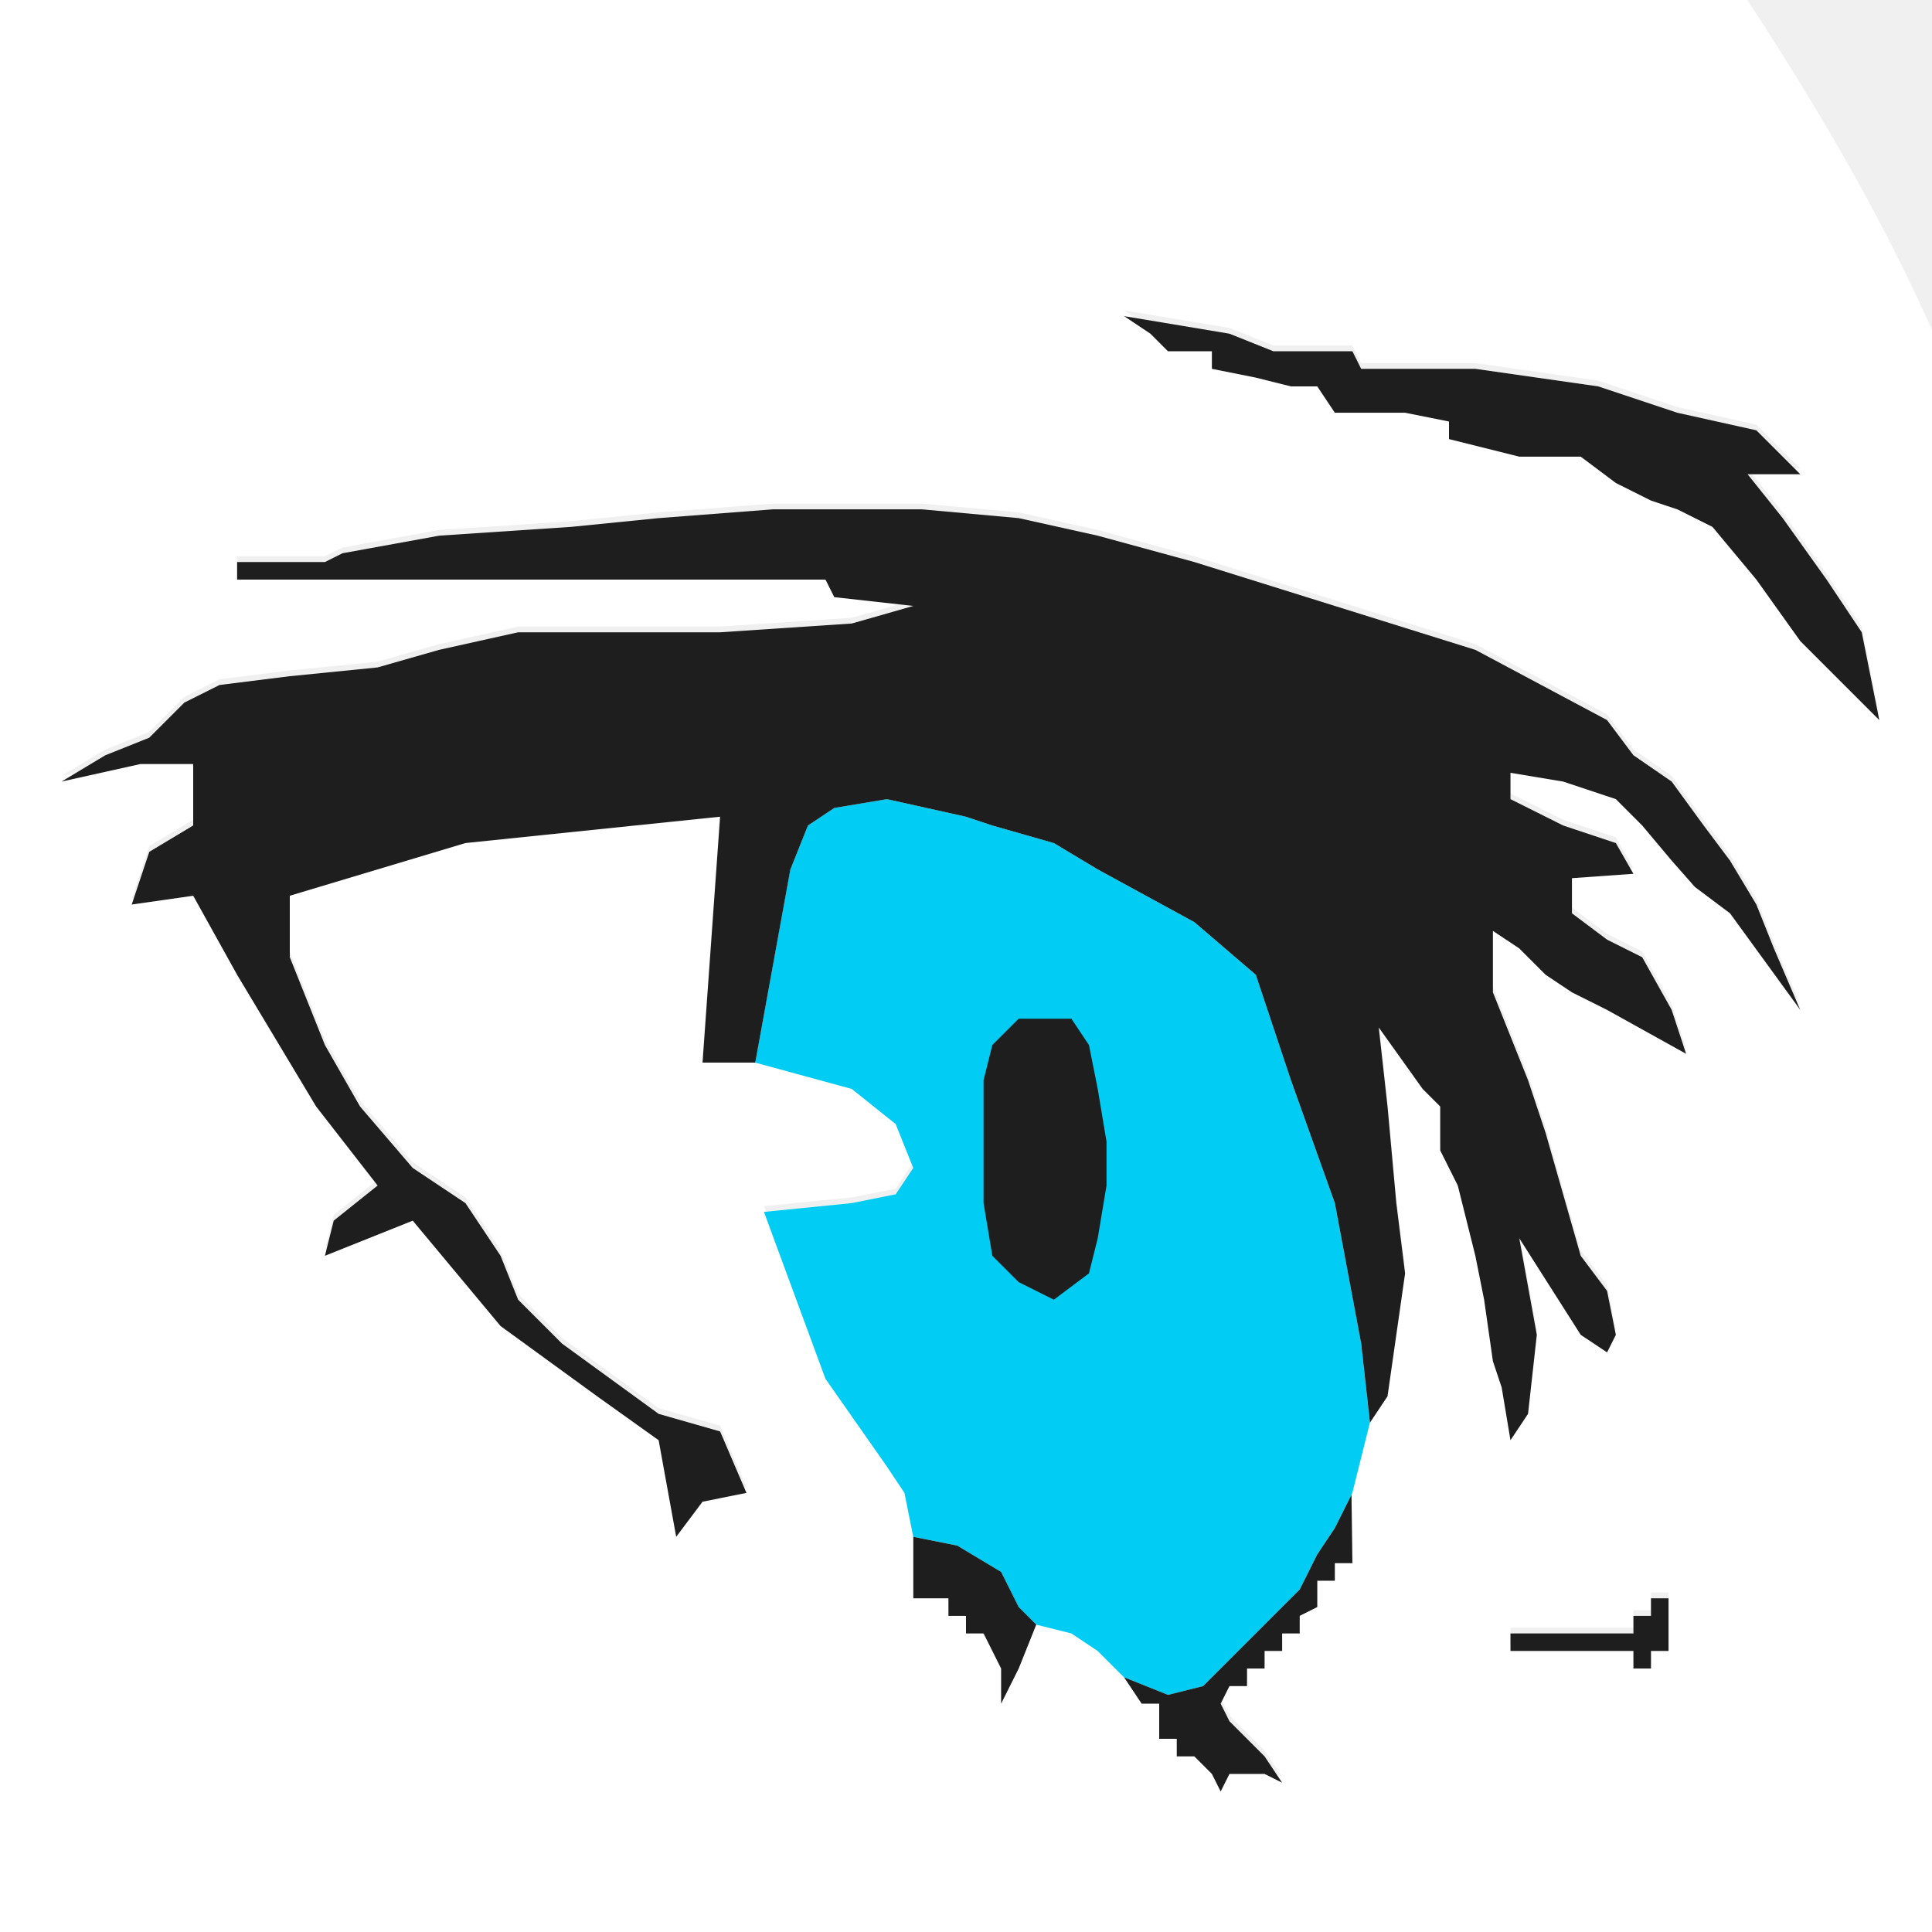
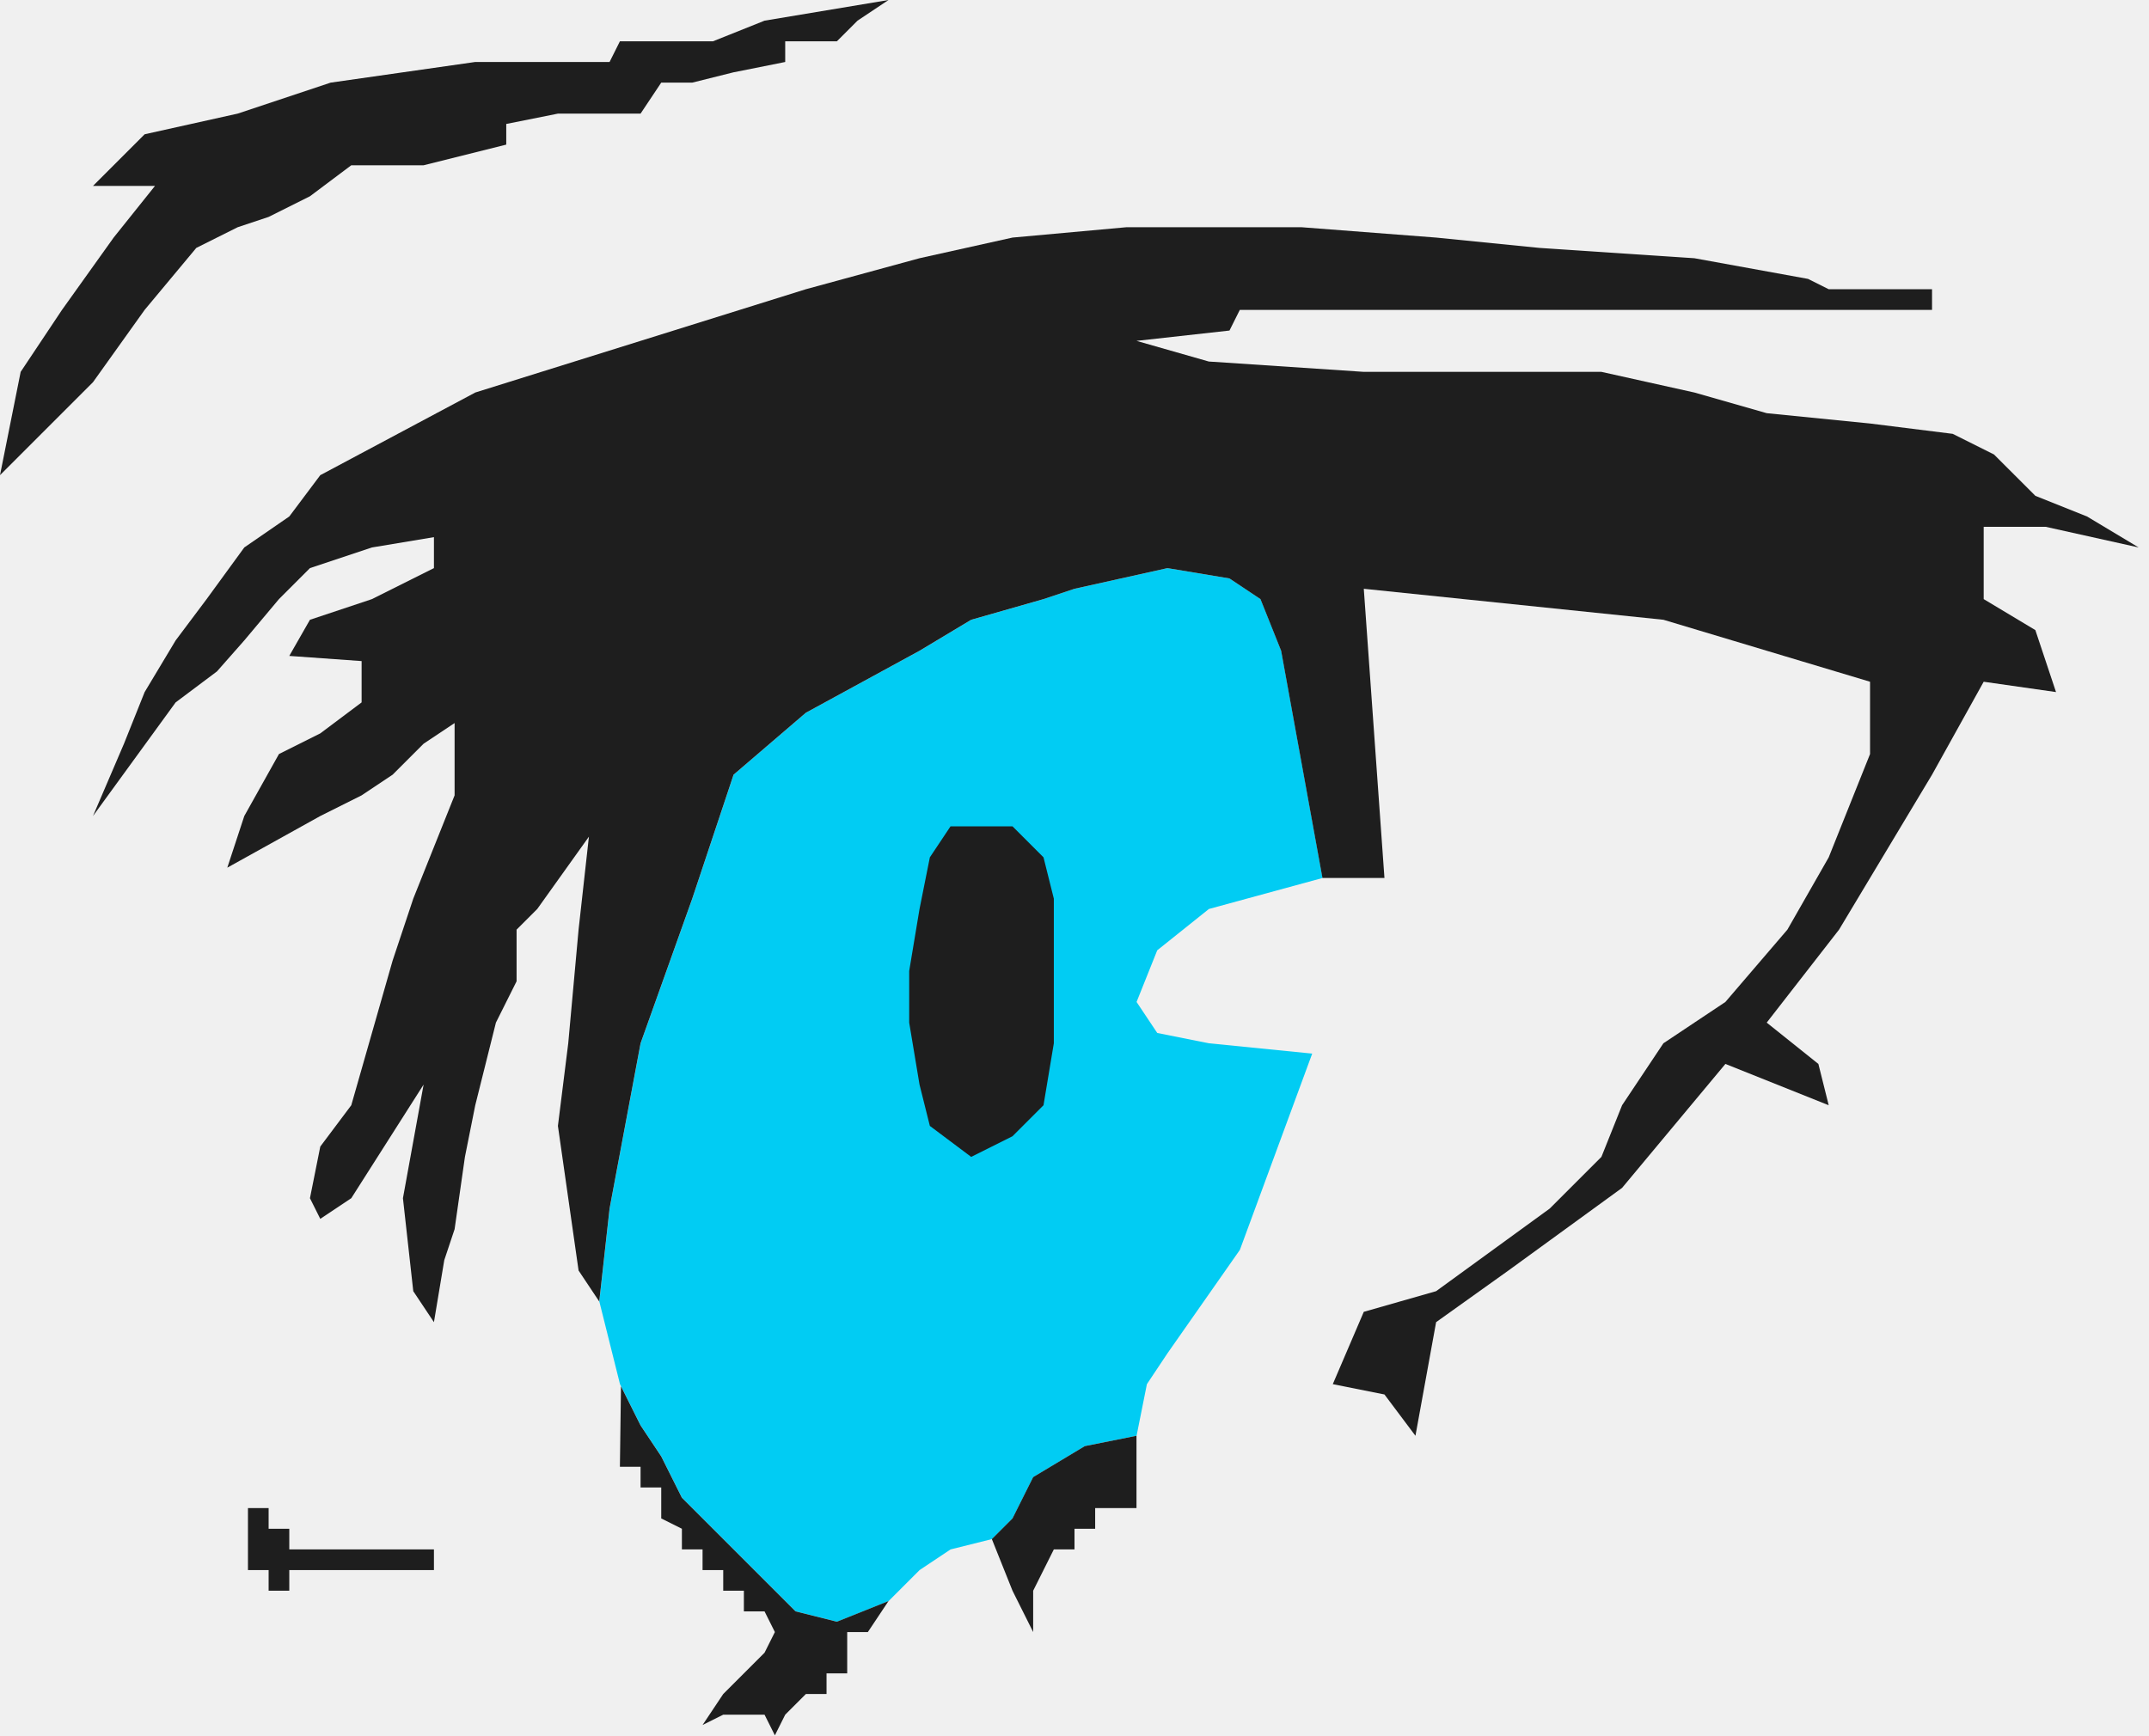
- <svg xmlns="http://www.w3.org/2000/svg" width="110" height="110" viewBox="0 0 110 110" fill="none">
-   <g transform="rotate(180 55 55)">
-     <path d="M110 110H10.514C7.958 106.102 5.556 102.152 3.5 98.327C2.171 95.854 1.018 93.494 0 91.215V0H110V110ZM4 74.328L6 77.328L8.5 80.828L10.5 83.328H7.5L10 85.828L14.5 86.828L19 88.328L26 89.328H32.5L33 90.328H37.5L40 91.328L46 92.328L44.5 91.328L43.5 90.328H41V89.328L38.5 88.828L36.5 88.328H35L34 86.828H30L27.5 86.328V85.328L23.5 84.328H20L18 82.828L16 81.828L14.5 81.328L12.5 80.328L10 77.328L7.5 73.828L3 69.328L4 74.328ZM40 9.328H38L37 8.828L38 10.328L40 12.328L40.5 13.328L40 14.328H39V15.328H38V16.328H37V17.328H36V18.328L35 18.828V20.328H34V21.328H33L33.052 25.225L33 25.328L32 29.328L31 30.828L30 37.828L30.5 41.828L31 47.328L31.5 51.828L29 48.328L28 47.328V44.828L27 42.828L26 38.828L25.5 36.328L25 32.828L24.5 31.328L24 28.328L23 29.828L22.5 34.328L23.5 39.828L20 34.328L18.5 33.328L18 34.328L18.5 36.828L20 38.828L22 45.828L23 48.828L25 53.828V57.328L23.5 56.328L22 54.828L20.5 53.828L18.5 52.828L14 50.328L14.822 52.828L16.5 55.828L18.5 56.828L20.5 58.328V60.328L17 60.578L18 62.328L21 63.328L24 64.828V66.328L21 65.828L18 64.828L16.5 63.328L14.822 61.328L13.5 59.828L11.5 58.328L7.5 52.828L9 56.328L10 58.828L11.5 61.328L13 63.328L14.822 65.828L17 67.328L18.5 69.328L26 73.328L42 78.328L47.5 79.828L52 80.828L57.5 81.328H66L72.5 80.828L77.5 80.328L85 79.828L90.5 78.828L91.5 78.328H96.5V77.328H63L62.5 76.328L58 75.828L61.5 74.828L69 74.328H80.5L85 73.328L88.5 72.328L93.5 71.828L97.5 71.328L99.5 70.328L101.5 68.328L104 67.328L106.5 65.828L102 66.828H99V63.328L101.5 61.828L102.5 58.828L99 59.328L96.5 54.828L92 47.328L88.5 42.828L91 40.828L91.5 38.828L86.5 40.828L81.5 34.828L76 30.828L72.5 28.328L71.5 22.828L70 24.828L67.5 25.328L69 28.828L72.5 29.828L78 33.828L80.5 36.328L81.5 38.828L83.5 41.828L86.5 43.828L89.5 47.328L91.5 50.828L93.5 55.828V59.328L83.5 62.328L69 63.828L70 49.828H67L61.5 48.328L59 46.328L58 43.828L59 42.328L61.5 41.828L66.5 41.328L63 31.828L59.5 26.828L58.5 25.328L58 22.828V19.328H56V18.328H55V17.328H54L53 15.328V13.328L52 15.328L51 17.828L49 17.328L47.5 16.328L46 14.828L45 13.328H44V11.328H43V10.328H42L41 9.328L40.5 8.328L40 9.328ZM16 16.328H15V19.328H16V18.328H17V17.328H24V16.328H17V15.328H16V16.328Z" fill="white" />
-     <path d="M46.004 14.5L47.504 16L49.004 17L51.004 17.5L52.004 18.5L53.004 20.5L55.504 22L58.004 22.5L58.504 25L59.504 26.5L63.004 31.5L66.504 41L61.504 41.5L59.004 42L58.004 43.5L59.004 46L61.504 48L67.004 49.5L65.004 60.5L64.004 63L62.504 64L59.504 64.5L55.004 63.5L53.504 63L50.004 62L47.504 60.5L42.004 57.5L38.504 54.5L36.504 48.5L34.004 41.5L32.504 33.5L32.004 29L33.004 25L34.004 23L35.004 21.5L36.004 19.5L41.504 14L43.504 13.5L46.004 14.5Z" fill="#01CCF3" />
-     <path d="M7.5 73.5L10 77L12.5 80L14.5 81L16 81.5L18 82.5L20 84H23.5L27.5 85V86L30 86.5H34L35 88H36.5L38.5 88.5L41 89V90H43.5L44.5 91L46 92L40 91L37.5 90H33L32.5 89H26L19 88L14.5 86.5L10 85.5L7.5 83H10.5L8.5 80.5L6 77L4 74L3 69L7.5 73.5ZM72.5 28L76 30.5L81.5 34.5L86.5 40.5L91.5 38.5L91 40.5L88.5 42.5L92 47L96.5 54.5L99 59L102.5 58.5L101.5 61.5L99 63V66.5H102L106.5 65.5L104 67L101.5 68L99.5 70L97.5 71L93.5 71.5L88.5 72L85 73L80.5 74H69L61.5 74.5L58 75.5L62.5 76L63 77H96.5V78H91.5L90.5 78.5L85 79.5L77.5 80L72.5 80.5L66 81H57.5L52 80.5L47.5 79.5L42 78L26 73L18.5 69L17 67L14.822 65.5L13 63L11.5 61L10 58.5L9 56L7.5 52.5L11.5 58L13.5 59.5L14.822 61L16.5 63L18 64.5L21 65.5L24 66V64.5L21 63L18 62L17 60.25L20.5 60V58L18.5 56.5L16.5 55.5L14.822 52.5L14 50L18.5 52.5L20.5 53.5L22 54.5L23.5 56L25 57V53.5L23 48.5L22 45.5L20 38.5L18.5 36.5L18 34L18.5 33L20 34L23.5 39.5L22.5 34L23 29.5L24 28L24.5 31L25 32.5L25.5 36L26 38.5L27 42.5L28 44.5V47L29 48L31.5 51.5L31 47L30.5 41.5L30 37.5L31 30.5L32 29L32.5 33.5L34 41.5L36.5 48.5L38.5 54.5L42 57.5L47.5 60.5L50 62L53.5 63L55 63.5L59.5 64.5L62.5 64L64 63L65 60.5L67 49.5H70L69 63.5L83.5 62L93.5 59V55.5L91.5 50.5L89.5 47L86.5 43.5L83.5 41.5L81.5 38.5L80.5 36L78 33.5L72.5 29.5L69 28.5L67.5 25L70 24.5L71.5 22.5L72.5 28ZM52 37L53.5 38.5L54 41.5V48.5L53.5 50.5L52 52H49L48 50.5L47.5 48L47 45V42.5L47.5 39.5L48 37.5L50 36L52 37ZM41 9L42 10H43V11H44V13H45L46 14.5L43.5 13.5L41.5 14L36 19.5L35 21.5L34 23L33.052 24.896L33 21H34V20H35V18.5L36 18V17H37V16H38V15H39V14H40L40.5 13L40 12L38 10L37 8.5L38 9H40L40.5 8L41 9ZM53 15L54 17H55V18H56V19H58V22.5L55.5 22L53 20.5L52 18.5L51 17.5L52 15L53 13V15ZM17 16H24V17H17V18H16V19H15V16H16V15H17V16Z" fill="#1E1E1E" />
+ <svg xmlns="http://www.w3.org/2000/svg" width="104" height="84" viewBox="0 0 104 84" fill="none">
+   <g transform="translate(52, 42) rotate(180) scale(-1, 1) translate(-52, -42)">
+     <path d="M43.004 6.5L44.504 8L46.004 9L48.004 9.5L49.004 10.5L50.004 12.5L52.504 14L55.004 14.5L55.504 17L56.504 18.5L60.004 23.5L63.504 33L58.504 33.5L56.004 34L55.004 35.5L56.004 38L58.504 40L64.004 41.5L62.004 52.5L61.004 55L59.504 56L56.504 56.5L52.004 55.5L50.504 55L47.004 54L44.504 52.5L39.004 49.5L35.504 46.5L33.504 40.5L31.004 33.5L29.504 25.5L29.004 21L30.004 17L31.004 15L32.004 13.5L33.004 11.5L38.504 6L40.504 5.5L43.004 6.5Z" fill="#01CCF3" />
+     <path d="M4.5 65.5L7 69L9.5 72L11.5 73L13 73.5L15 74.5L17 76H20.5L24.5 77V78L27 78.5H31L32 80H33.5L35.5 80.5L38 81V82H40.5L41.5 83L43 84L37 83L34.5 82H30L29.5 81H23L16 80L11.5 78.5L7 77.5L4.5 75H7.5L5.5 72.5L3 69L1 66L0 61L4.5 65.5ZM69.5 20L73 22.5L78.5 26.5L83.5 32.5L88.5 30.5L88 32.5L85.5 34.5L89 39L93.5 46.5L96 51L99.5 50.5L98.5 53.5L96 55V58.5H99L103.5 57.5L101 59L98.5 60L96.5 62L94.5 63L90.5 63.5L85.5 64L82 65L77.5 66H66L58.5 66.5L55 67.5L59.5 68L60 69H93.5V70H88.5L87.5 70.5L82 71.5L74.5 72L69.5 72.5L63 73H54.5L49 72.5L44.5 71.5L39 70L23 65L15.5 61L14 59L11.822 57.5L10 55L8.5 53L7 50.5L6 48L4.5 44.5L8.5 50L10.5 51.5L11.822 53L13.5 55L15 56.5L18 57.5L21 58V56.5L18 55L15 54L14 52.25L17.5 52V50L15.5 48.5L13.5 47.5L11.822 44.5L11 42L15.5 44.5L17.5 45.5L19 46.5L20.5 48L22 49V45.5L20 40.5L19 37.5L17 30.5L15.5 28.5L15 26L15.5 25L17 26L20.5 31.5L19.5 26L20 21.5L21 20L21.5 23L22 24.5L22.5 28L23 30.5L24 34.5L25 36.5V39L26 40L28.5 43.5L28 39L27.5 33.5L27 29.5L28 22.5L29 21L29.5 25.5L31 33.5L33.5 40.5L35.5 46.5L39 49.5L44.5 52.5L47 54L50.5 55L52 55.5L56.5 56.5L59.5 56L61 55L62 52.5L64 41.5H67L66 55.5L80.5 54L90.5 51V47.5L88.5 42.5L86.5 39L83.5 35.5L80.5 33.5L78.5 30.5L77.5 28L75 25.5L69.5 21.5L66 20.5L64.5 17L67 16.5L68.5 14.5L69.5 20ZM49 29L50.5 30.5L51 33.5V40.5L50.5 42.5L49 44H46L45 42.5L44.5 40L44 37V34.5L44.5 31.5L45 29.5L47 28L49 29ZM38 1L39 2H40V3H41V5H42L43 6.5L40.5 5.5L38.5 6L33 11.5L32 13.5L31 15L30.052 16.896L30 13H31V12H32V10.5L33 10V9H34V8H35V7H36V6H37L37.5 5L37 4L35 2L34 0.5L35 1H37L37.5 0L38 1ZM50 7L51 9H52V10H53V11H55V14.5L52.5 14L50 12.5L49 10.5L48 9.5L49 7L50 5V7ZM14 8H21V9H14V10H13V11H12V8H13V7H14V8Z" fill="#1E1E1E" />
  </g>
</svg>
